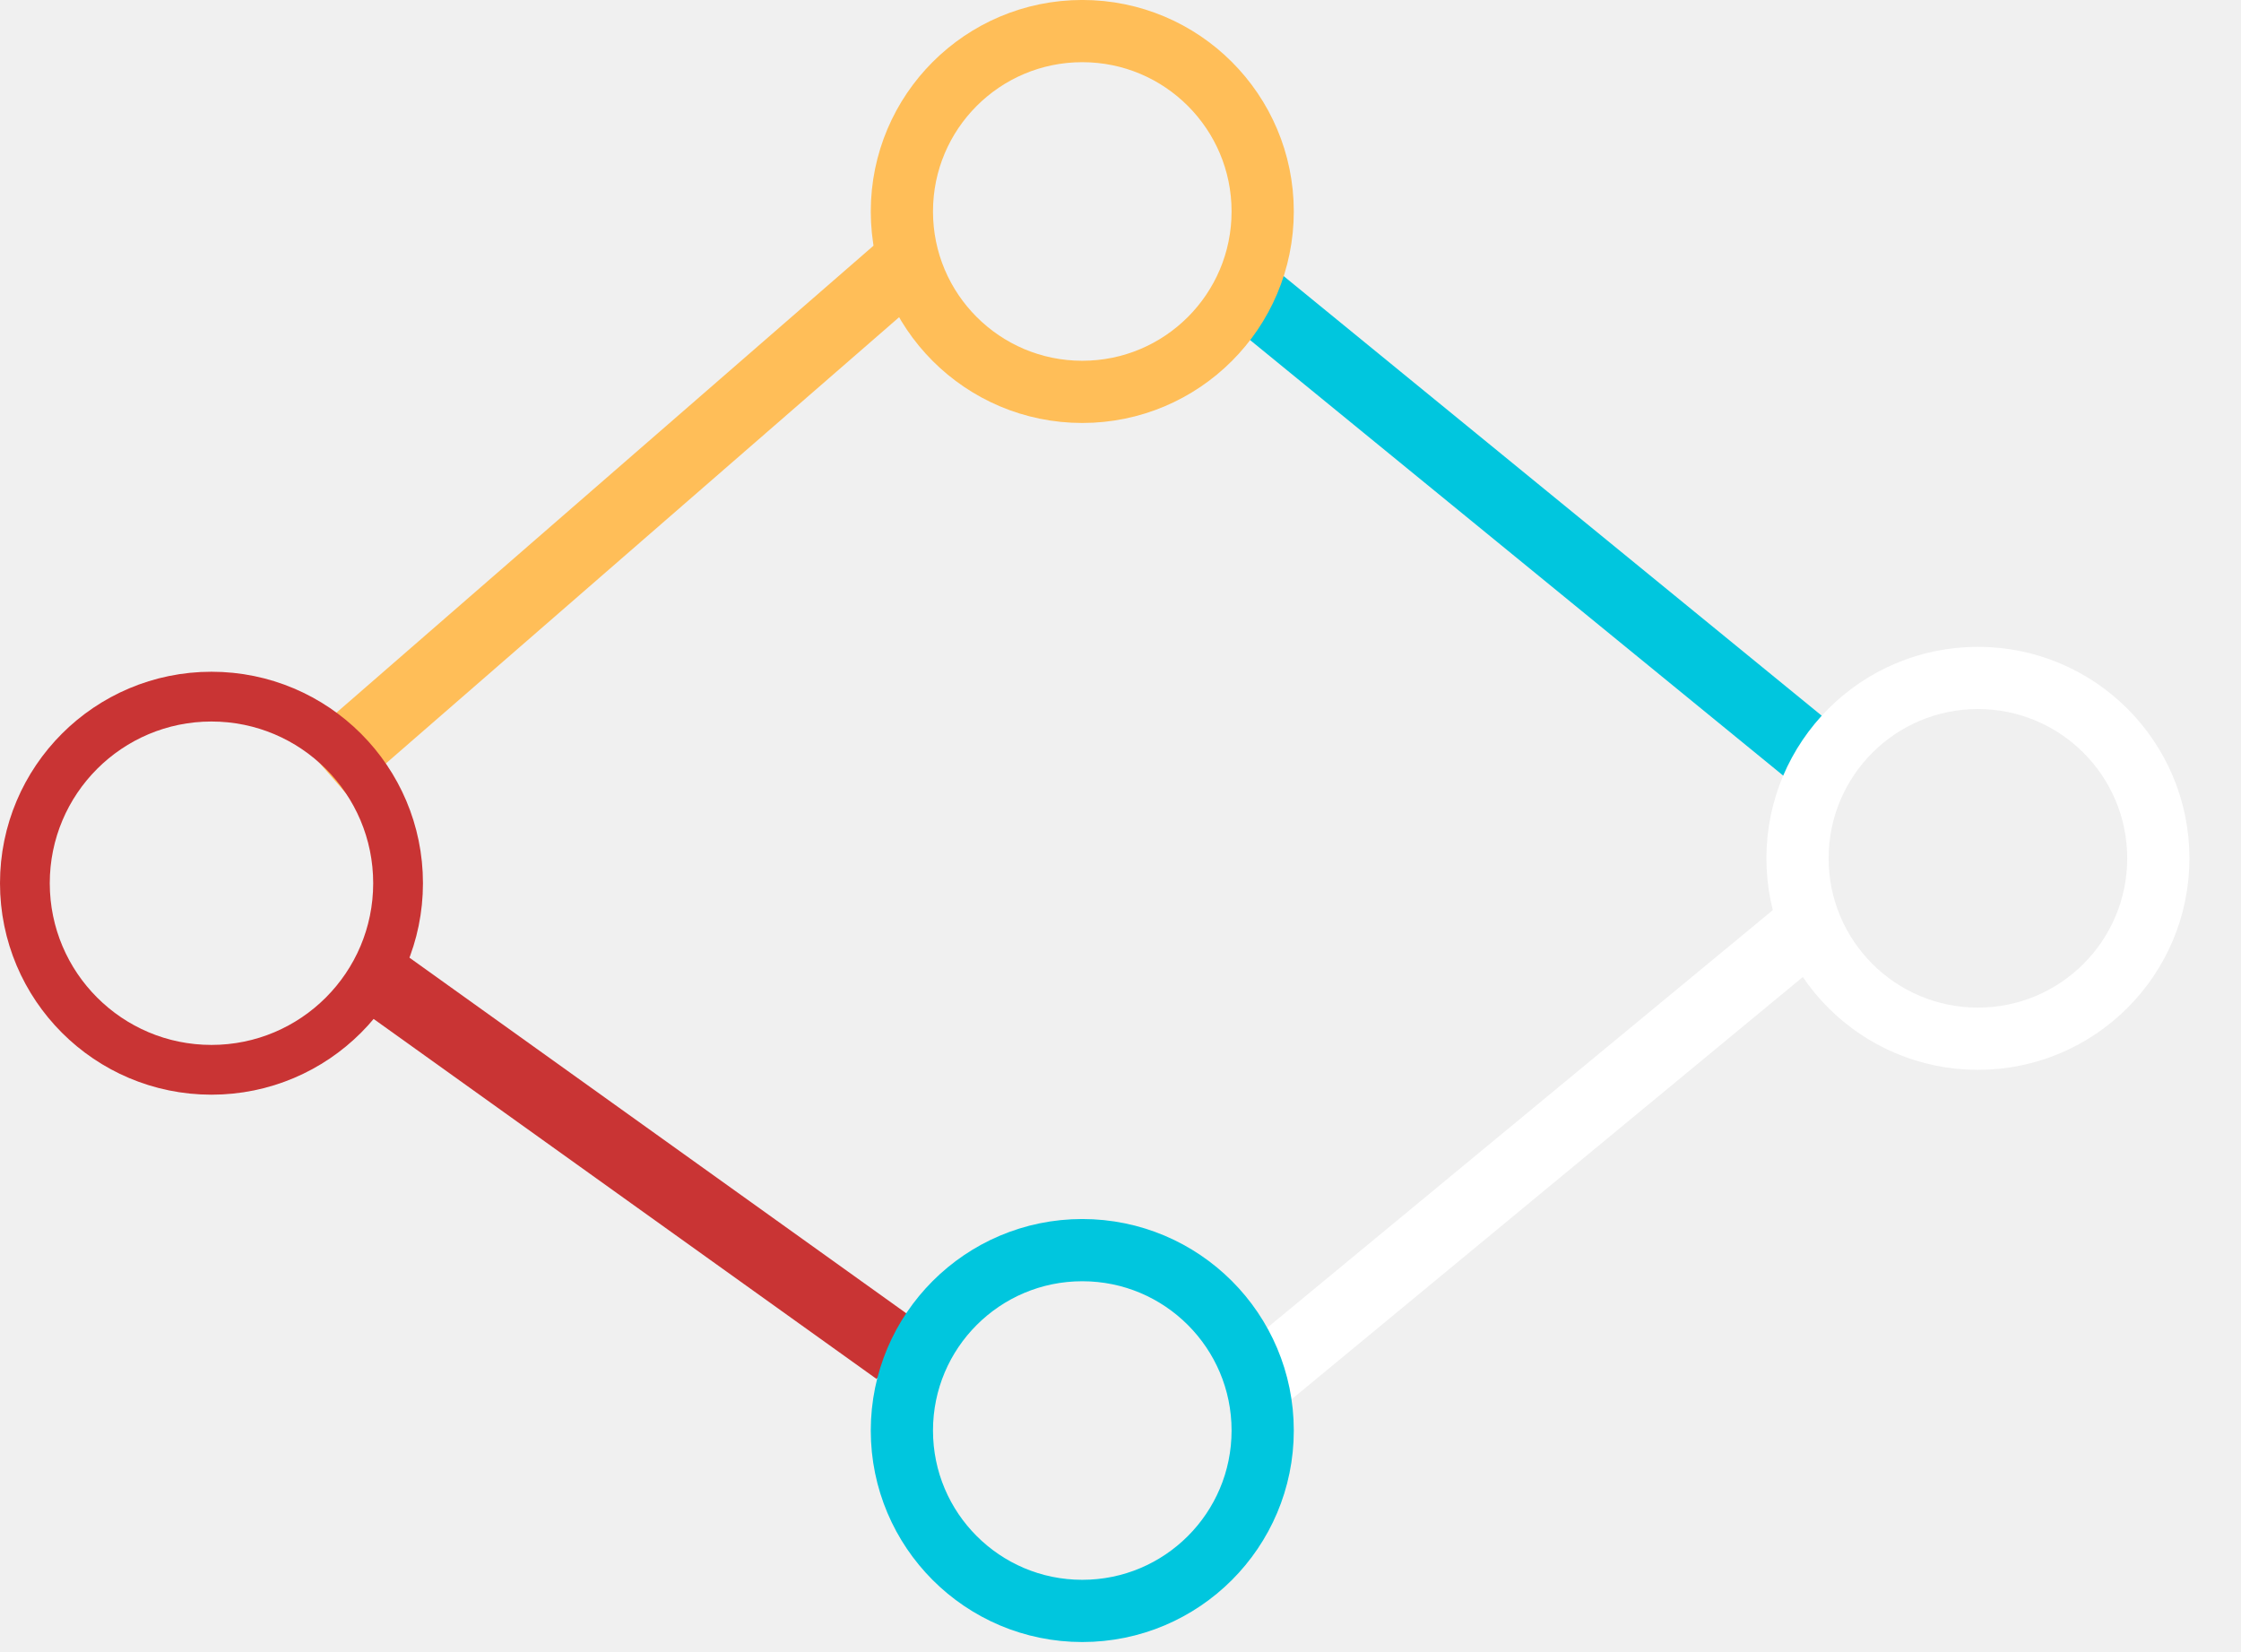
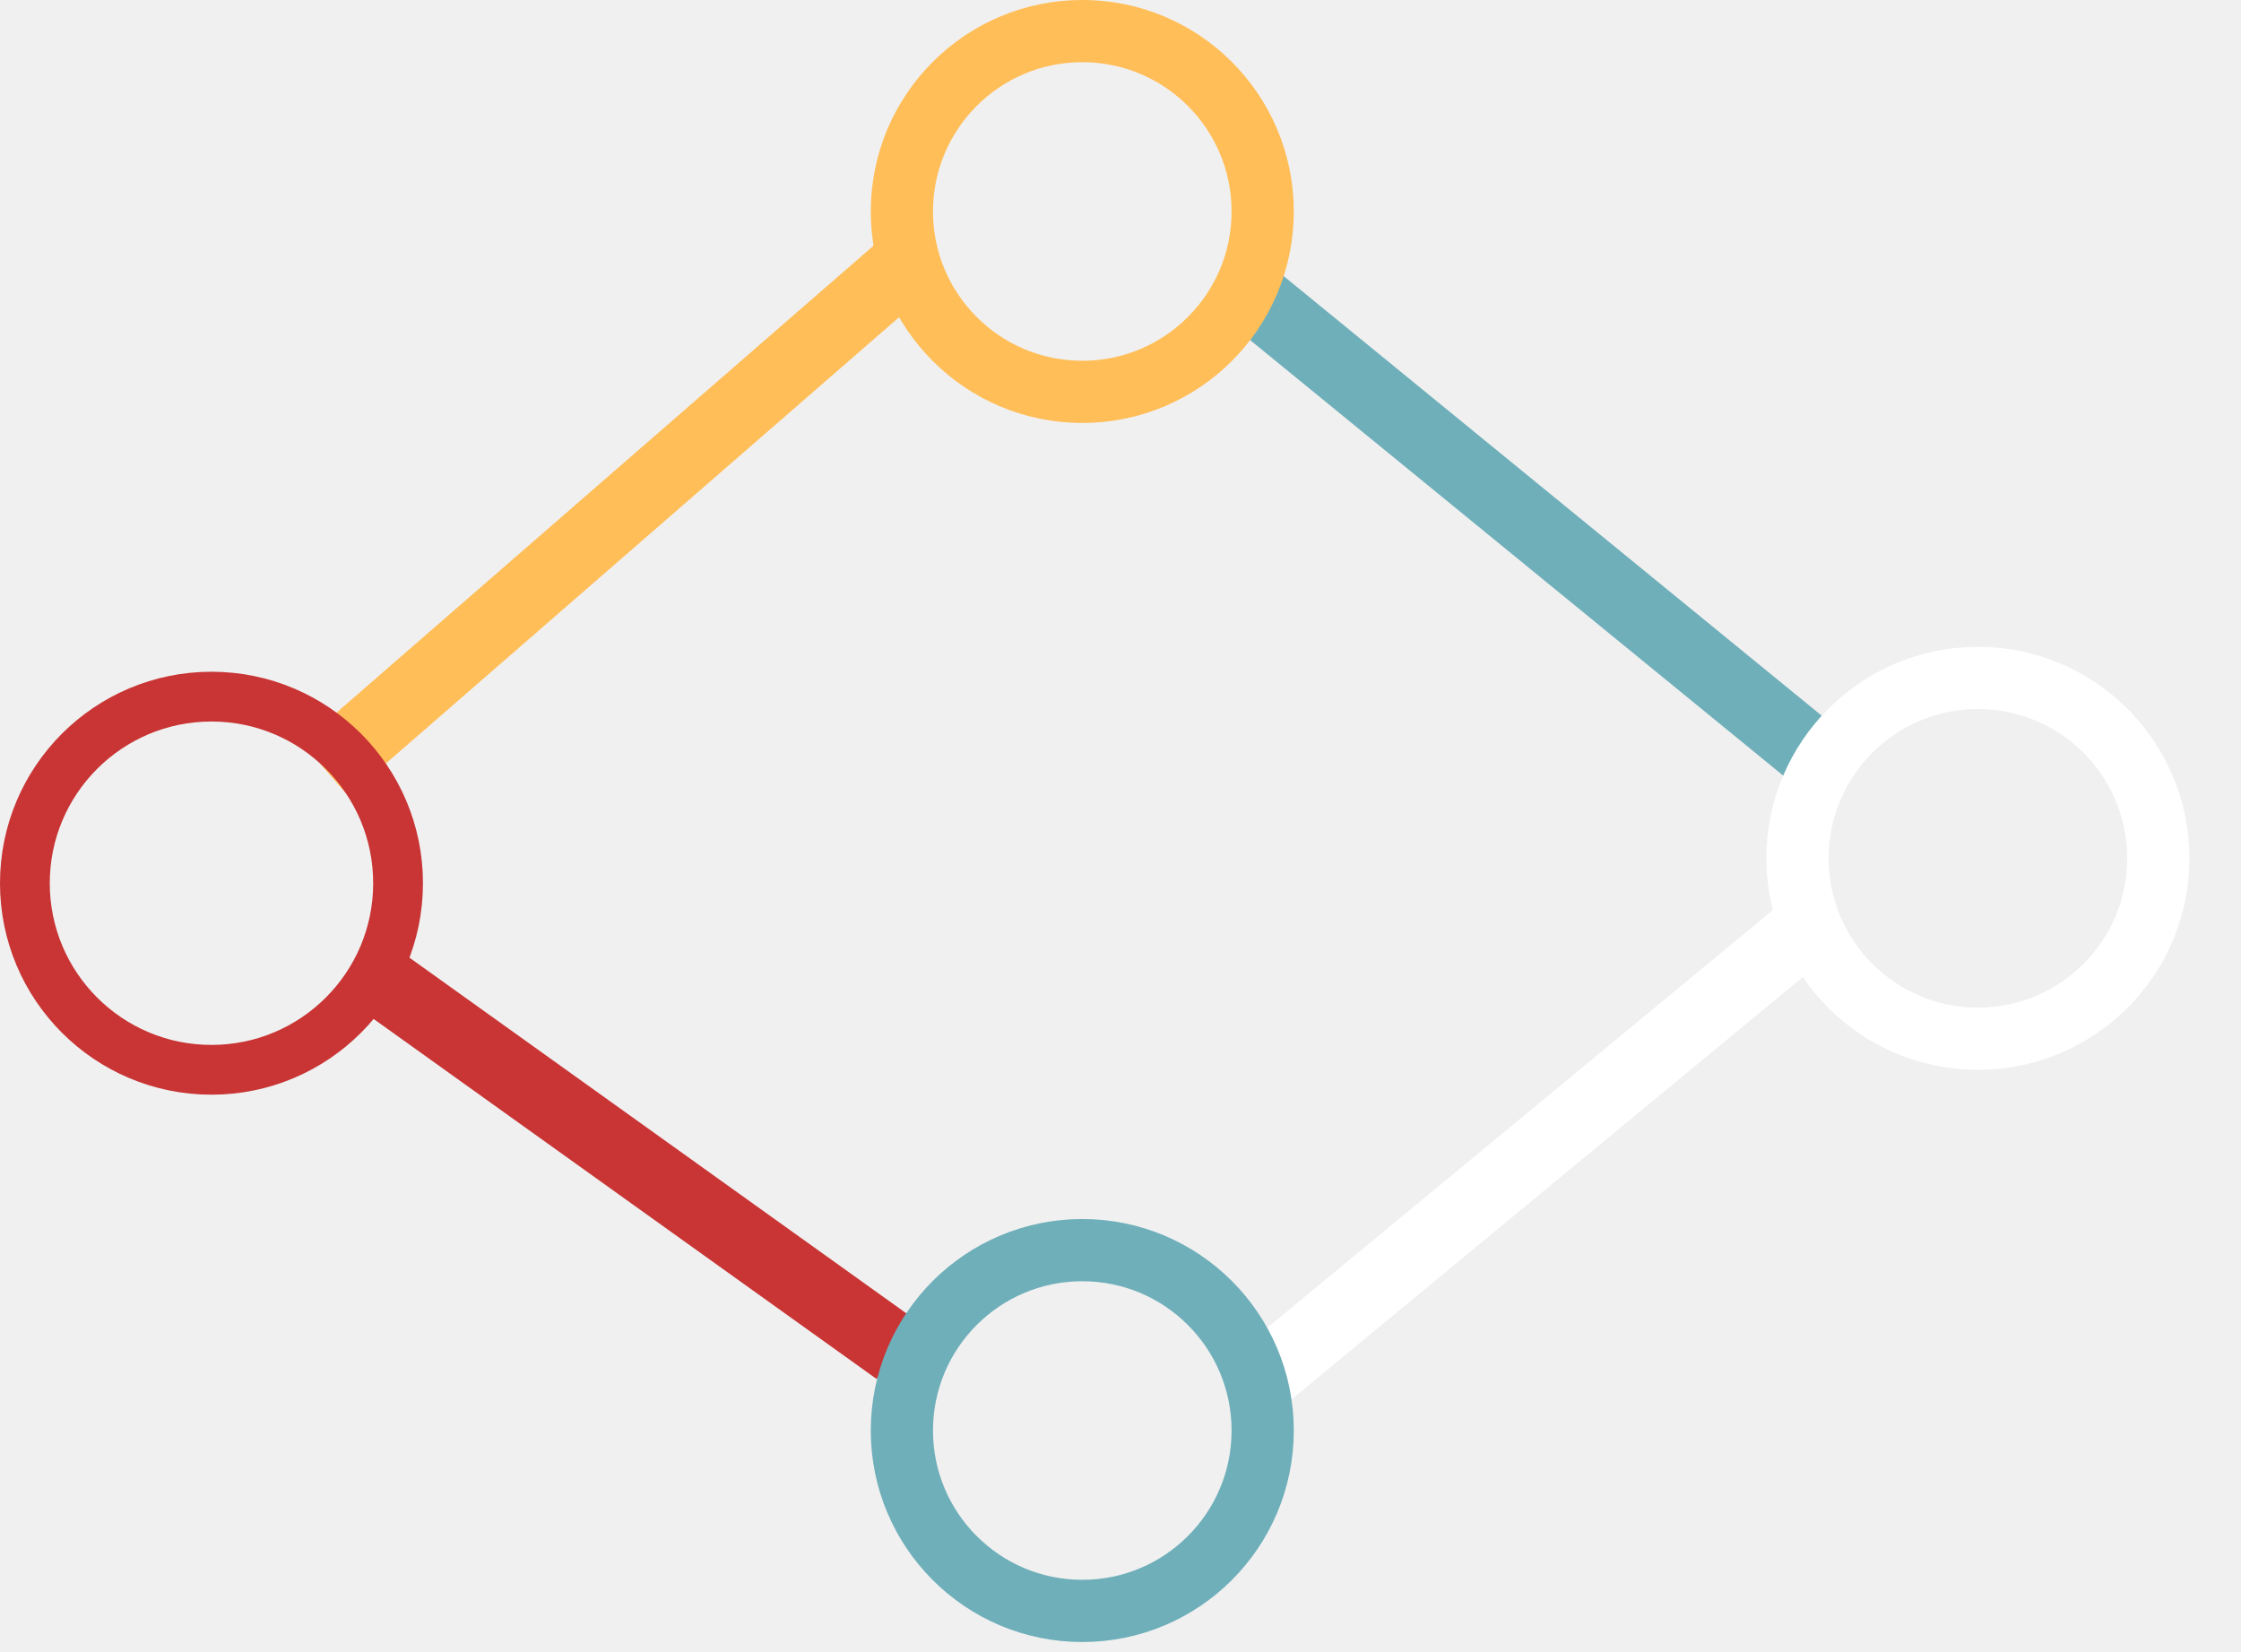
<svg xmlns="http://www.w3.org/2000/svg" width="38" height="28" viewBox="0 0 38 28" fill="none">
  <line x1="5.513" y1="13.047" x2="15.216" y2="4.61" stroke="#FFBE58" stroke-width="1.2" />
  <line y1="-0.6" x2="12.586" y2="-0.6" transform="matrix(0.770962 -0.636881 0.675189 0.737644 21.5156 24.0469)" stroke="white" stroke-width="1.2" />
-   <line x1="30.976" y1="12.981" x2="21.018" y2="4.845" stroke="#00C6DE" stroke-width="1.2" />
+   <line x1="30.976" y1="12.981" x2="21.018" y2="4.845" stroke="#6FAFBA" stroke-width="1.2" />
  <line y1="-0.6" x2="10.941" y2="-0.6" transform="matrix(-0.813132 -0.58208 0.621434 -0.783467 15.6094 22.4434)" stroke="#C93434" stroke-width="1.2" />
  <circle cx="18.352" cy="3.586" r="3.059" stroke="#FFBE58" stroke-width="1.055" />
  <circle cx="33.539" cy="14.555" r="3.059" stroke="white" stroke-width="1.055" />
-   <circle cx="18.352" cy="24.258" r="3.059" stroke="#00C6DE" stroke-width="1.055" />
+   <circle cx="18.352" cy="24.258" r="3.059" stroke="#6FAFBA" stroke-width="1.055" />
  <circle cx="3.586" cy="14.977" r="3.164" stroke="#C93434" stroke-width="0.844" />
</svg>
